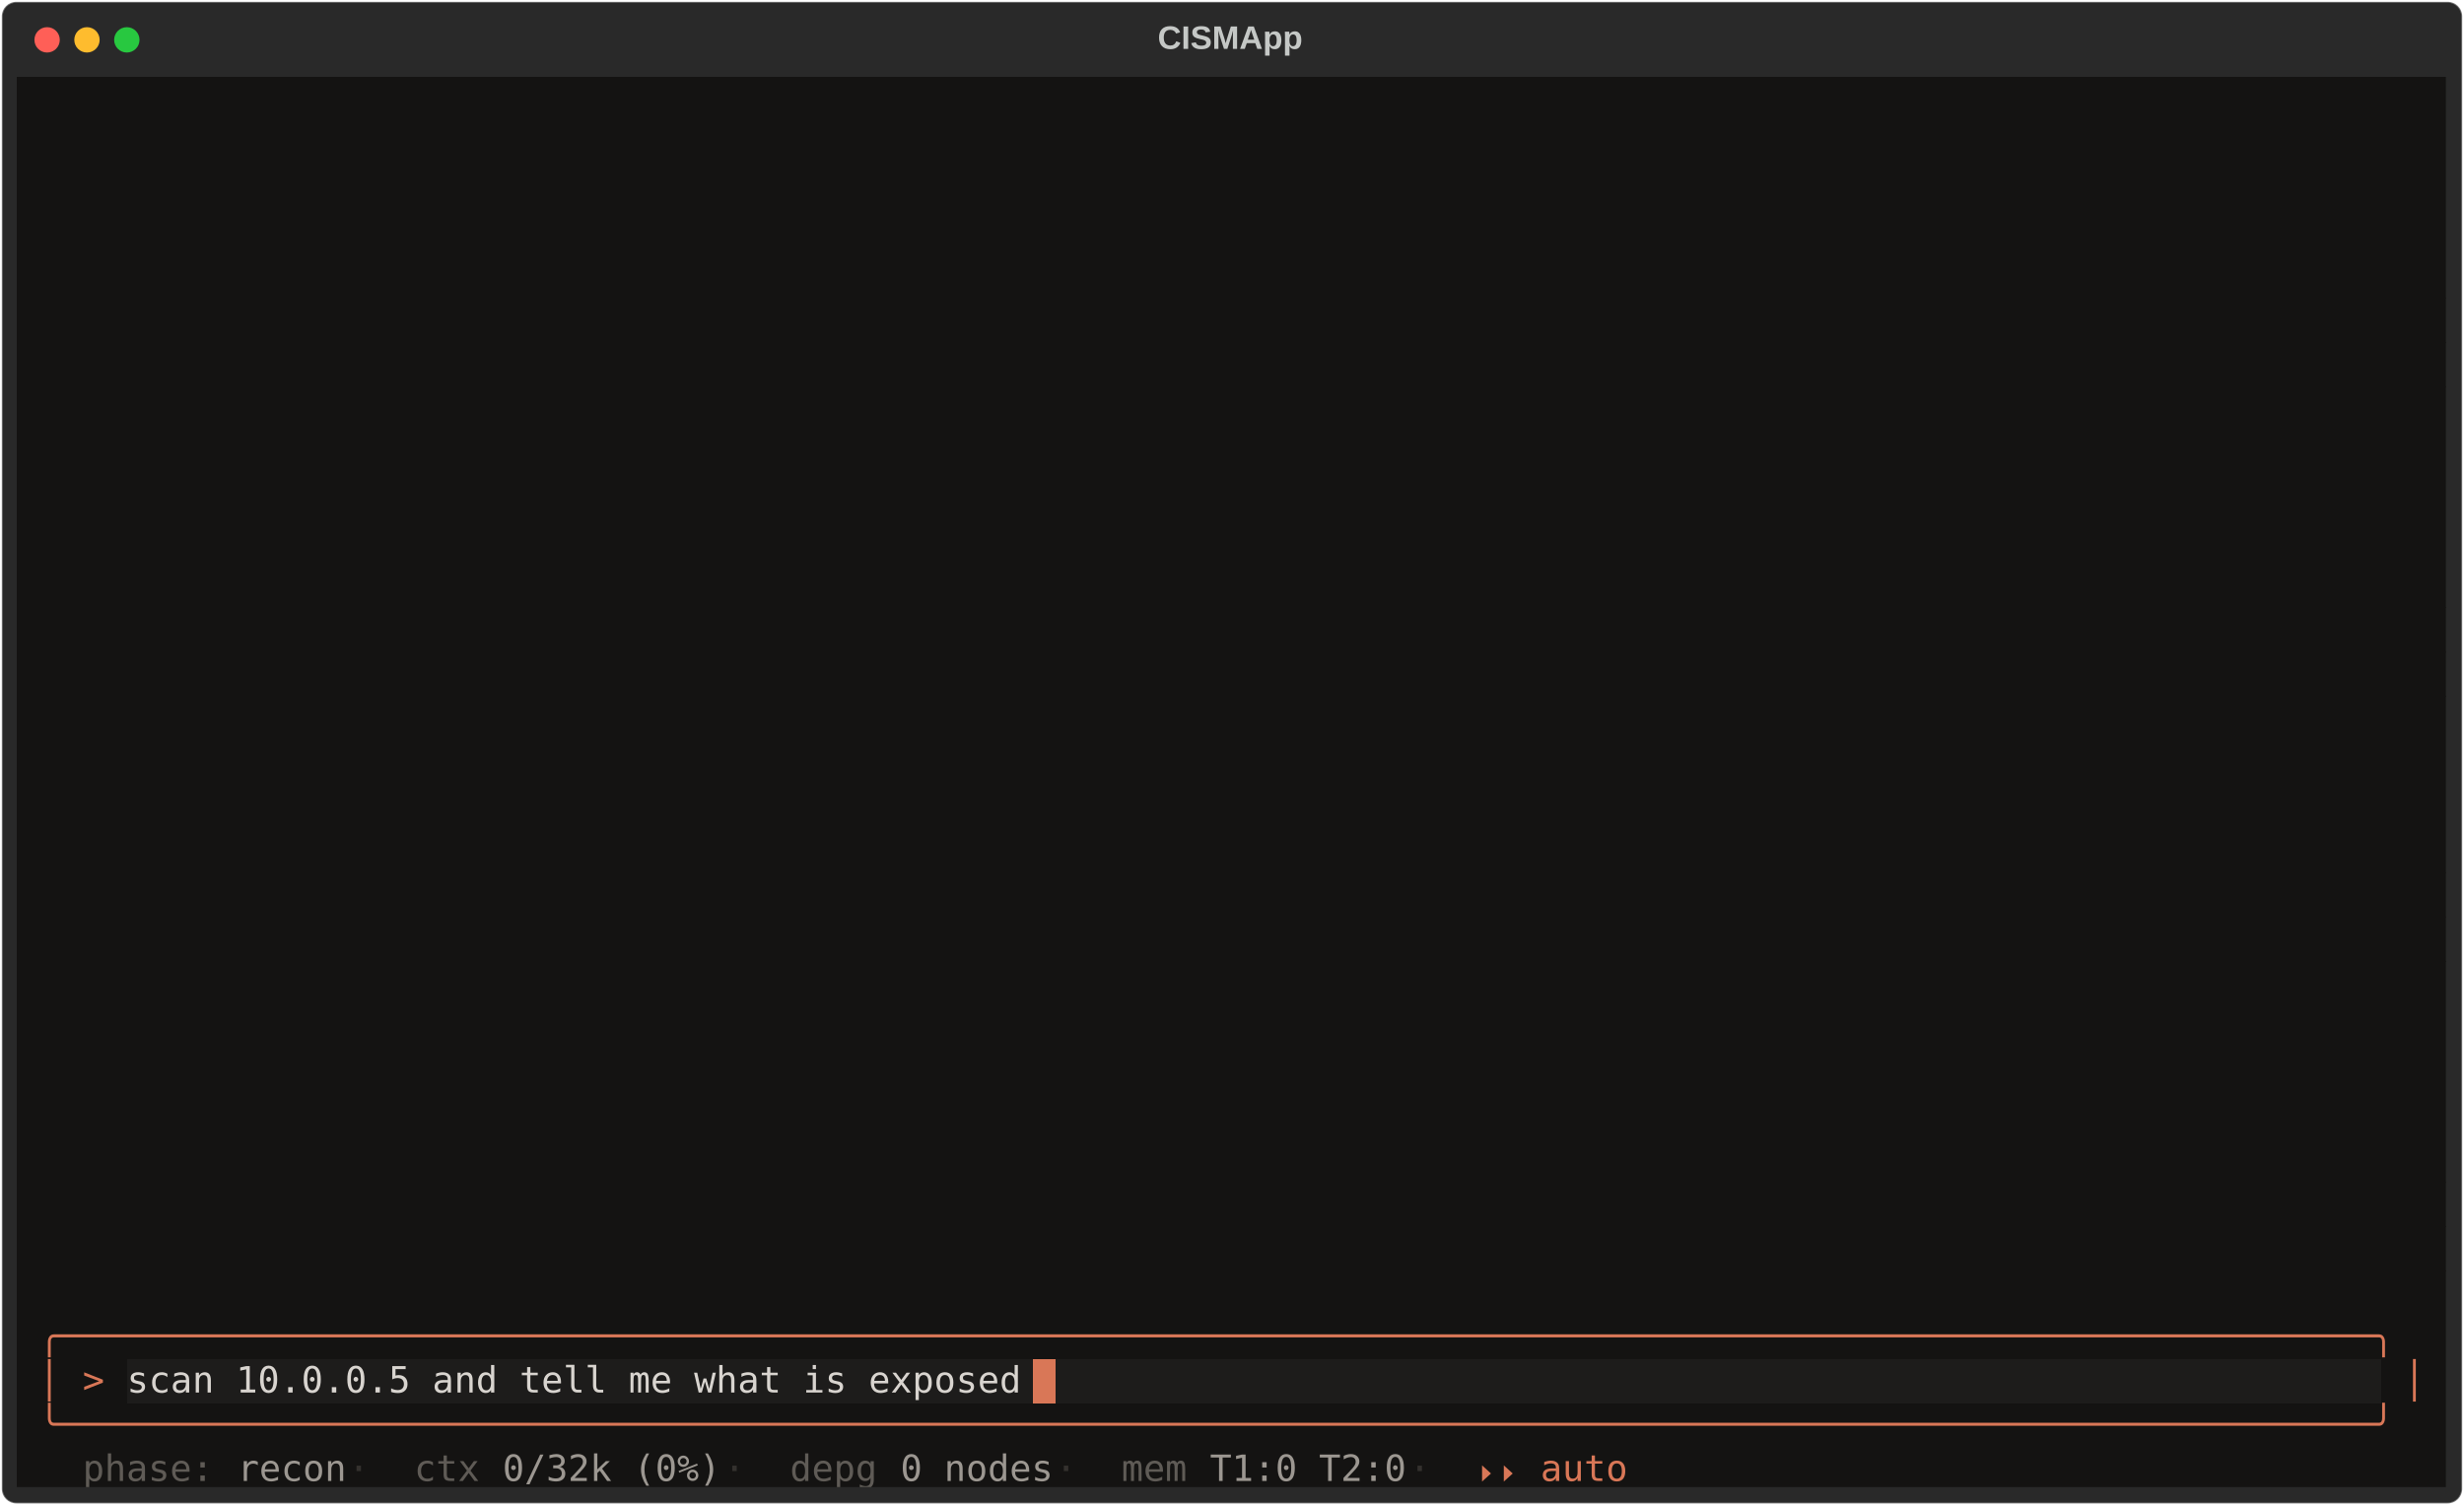
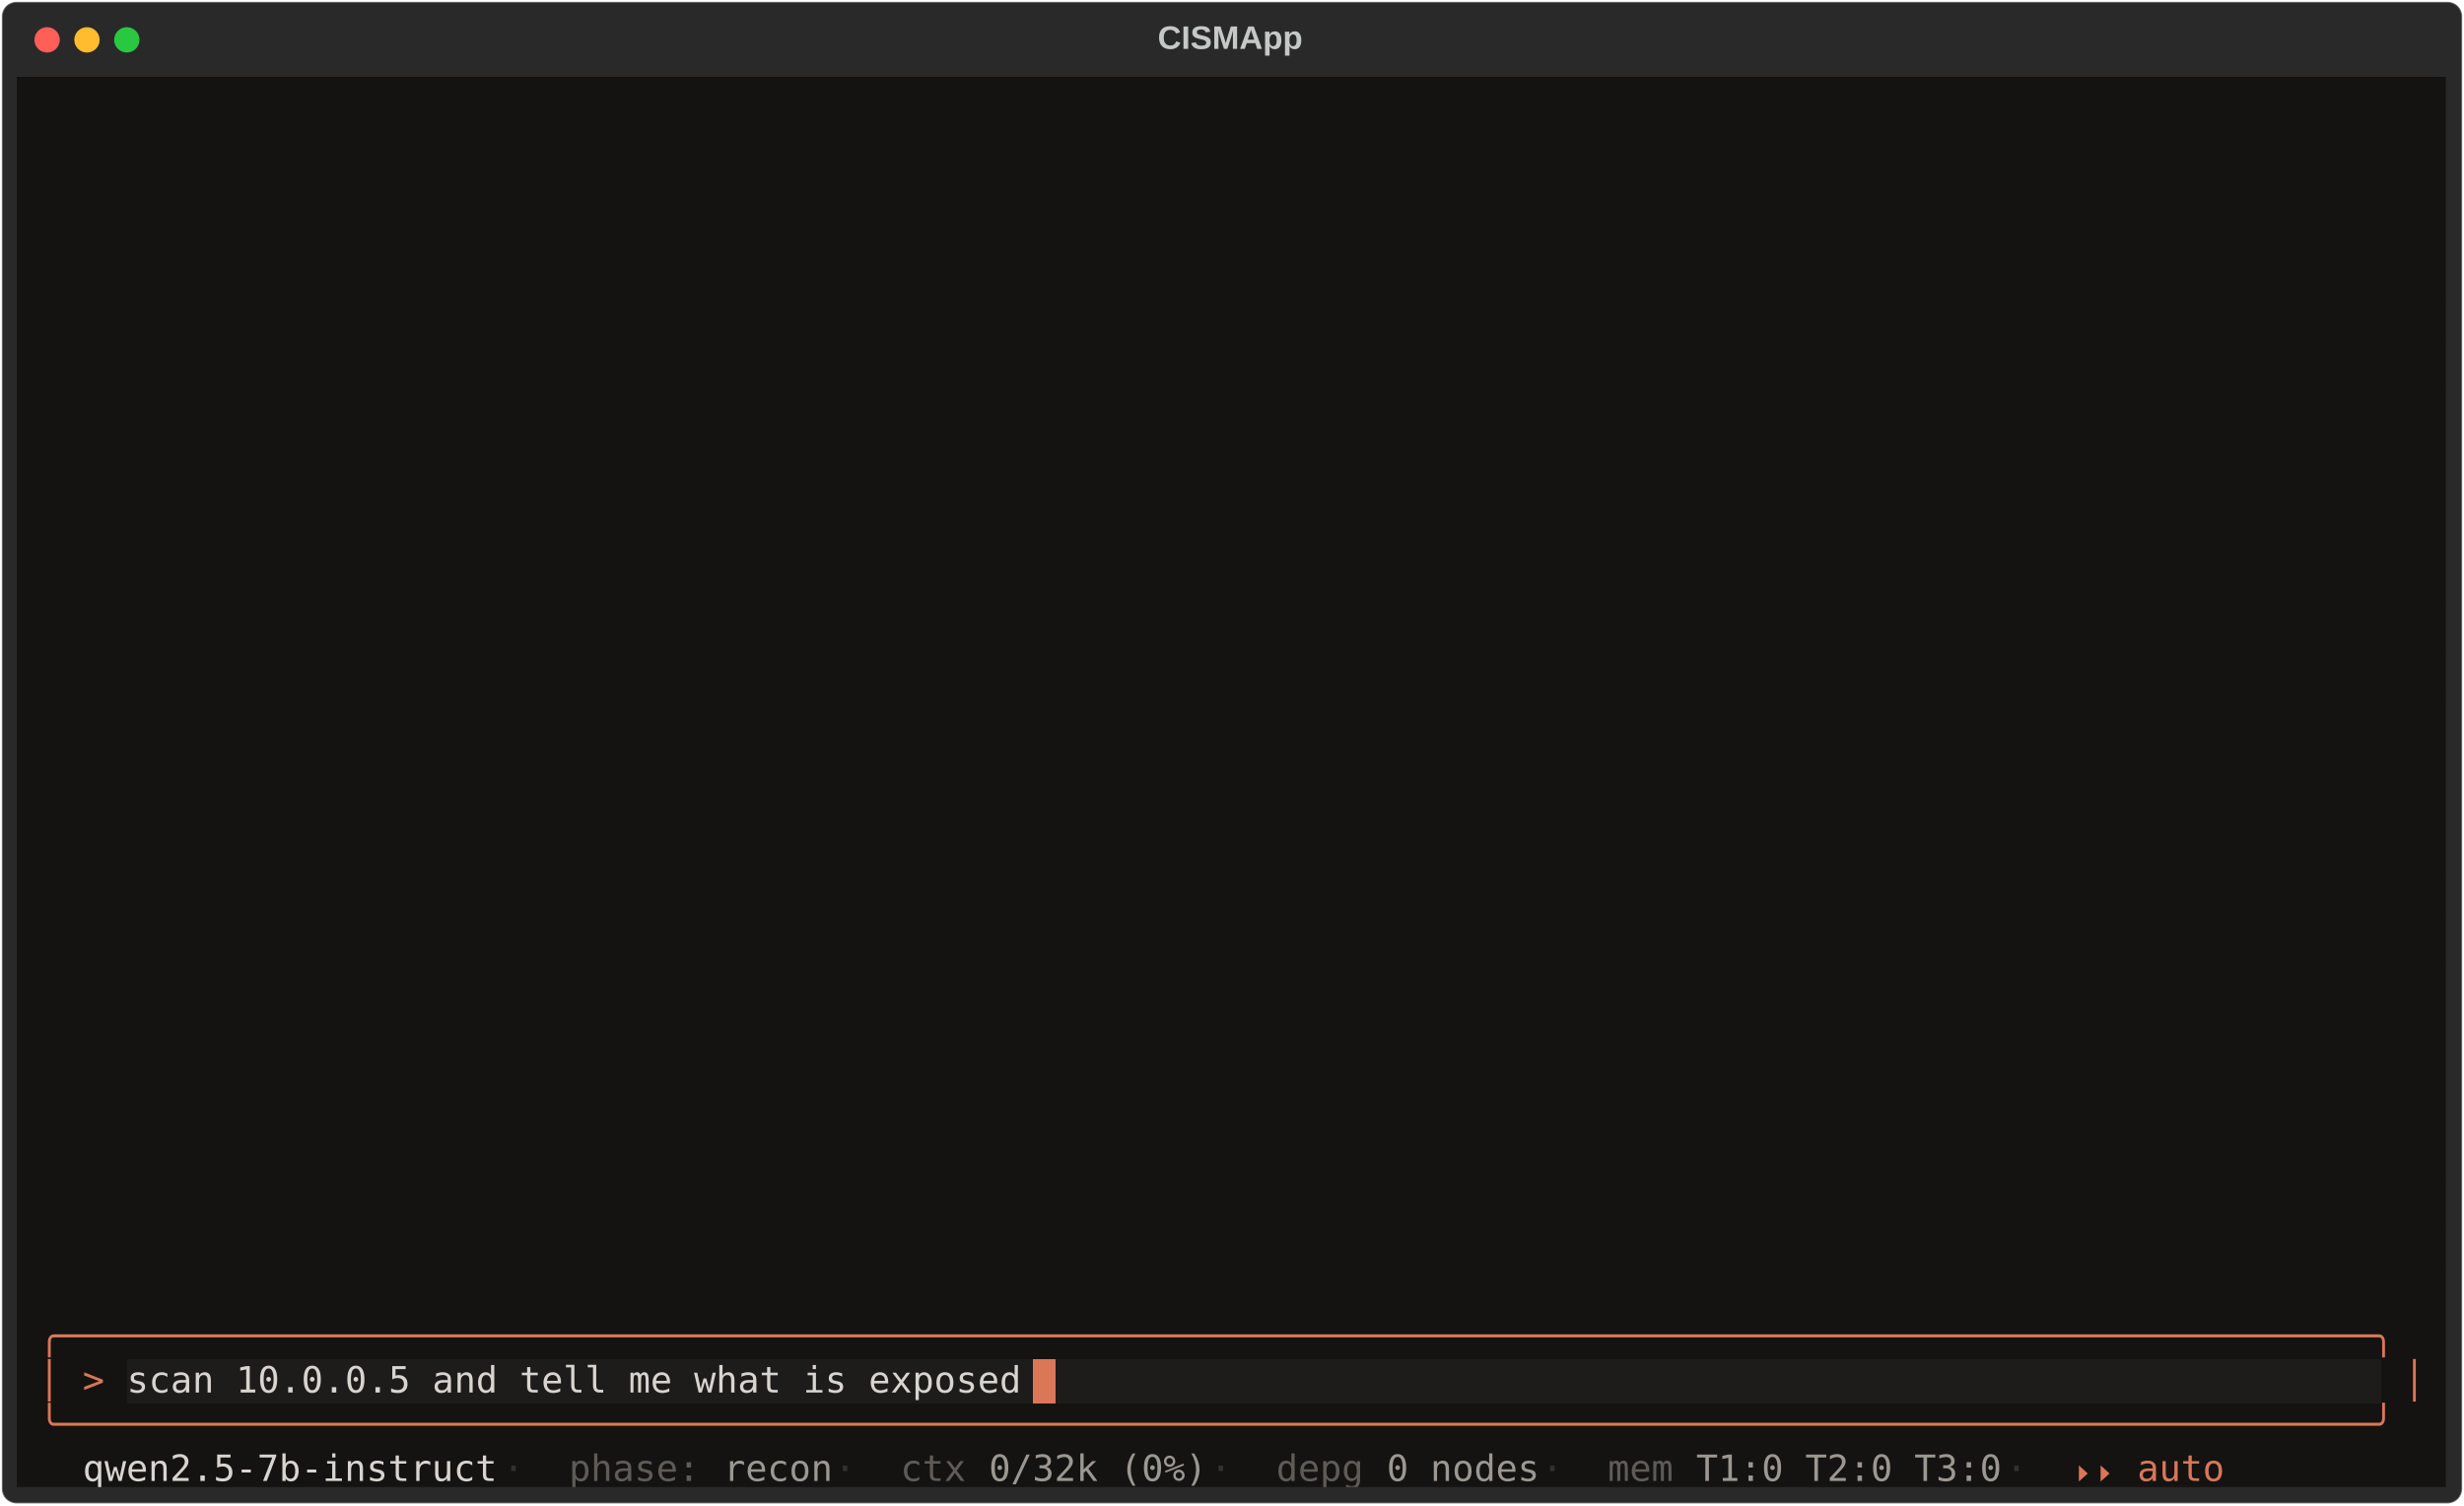
<svg xmlns="http://www.w3.org/2000/svg" class="rich-terminal" viewBox="0 0 1360 830.8">
  <style>

    @font-face {
        font-family: "Fira Code";
        src: local("FiraCode-Regular"),
                url("https://cdnjs.cloudflare.com/ajax/libs/firacode/6.2.0/woff2/FiraCode-Regular.woff2") format("woff2"),
                url("https://cdnjs.cloudflare.com/ajax/libs/firacode/6.2.0/woff/FiraCode-Regular.woff") format("woff");
        font-style: normal;
        font-weight: 400;
    }
    @font-face {
        font-family: "Fira Code";
        src: local("FiraCode-Bold"),
                url("https://cdnjs.cloudflare.com/ajax/libs/firacode/6.2.0/woff2/FiraCode-Bold.woff2") format("woff2"),
                url("https://cdnjs.cloudflare.com/ajax/libs/firacode/6.2.0/woff/FiraCode-Bold.woff") format("woff");
        font-style: bold;
        font-weight: 700;
    }

    .terminal-matrix {
        font-family: Fira Code, monospace;
        font-size: 20px;
        line-height: 24.4px;
        font-variant-east-asian: full-width;
    }

    .terminal-title {
        font-size: 18px;
        font-weight: bold;
        font-family: arial;
    }

    .terminal-r1 { fill: #c5c8c6 }
.terminal-r2 { fill: #d97757 }
.terminal-r3 { fill: #d8d4cf }
.terminal-r4 { fill: #141312 }
- .terminal-r5 { fill: #5f5b56 }
- .terminal-r6 { fill: #9c9791 }
- .terminal-r7 { fill: #34312e }
+ .terminal-r5 { fill: #34312e }
+ .terminal-r6 { fill: #5f5b56 }
+ .terminal-r7 { fill: #9c9791 }
    </style>
  <defs>
    <clipPath id="terminal-clip-terminal">
      <rect x="0" y="0" width="1341.0" height="779.8" />
    </clipPath>
    <clipPath id="terminal-line-0">
      <rect x="0" y="1.5" width="1342" height="24.65" />
    </clipPath>
    <clipPath id="terminal-line-1">
      <rect x="0" y="25.9" width="1342" height="24.65" />
    </clipPath>
    <clipPath id="terminal-line-2">
      <rect x="0" y="50.3" width="1342" height="24.65" />
    </clipPath>
    <clipPath id="terminal-line-3">
      <rect x="0" y="74.7" width="1342" height="24.65" />
    </clipPath>
    <clipPath id="terminal-line-4">
      <rect x="0" y="99.1" width="1342" height="24.65" />
    </clipPath>
    <clipPath id="terminal-line-5">
      <rect x="0" y="123.5" width="1342" height="24.65" />
    </clipPath>
    <clipPath id="terminal-line-6">
      <rect x="0" y="147.9" width="1342" height="24.65" />
    </clipPath>
    <clipPath id="terminal-line-7">
      <rect x="0" y="172.3" width="1342" height="24.65" />
    </clipPath>
    <clipPath id="terminal-line-8">
      <rect x="0" y="196.7" width="1342" height="24.65" />
    </clipPath>
    <clipPath id="terminal-line-9">
      <rect x="0" y="221.1" width="1342" height="24.65" />
    </clipPath>
    <clipPath id="terminal-line-10">
      <rect x="0" y="245.5" width="1342" height="24.65" />
    </clipPath>
    <clipPath id="terminal-line-11">
      <rect x="0" y="269.9" width="1342" height="24.65" />
    </clipPath>
    <clipPath id="terminal-line-12">
      <rect x="0" y="294.3" width="1342" height="24.65" />
    </clipPath>
    <clipPath id="terminal-line-13">
      <rect x="0" y="318.7" width="1342" height="24.65" />
    </clipPath>
    <clipPath id="terminal-line-14">
      <rect x="0" y="343.1" width="1342" height="24.65" />
    </clipPath>
    <clipPath id="terminal-line-15">
      <rect x="0" y="367.5" width="1342" height="24.65" />
    </clipPath>
    <clipPath id="terminal-line-16">
      <rect x="0" y="391.9" width="1342" height="24.65" />
    </clipPath>
    <clipPath id="terminal-line-17">
      <rect x="0" y="416.3" width="1342" height="24.65" />
    </clipPath>
    <clipPath id="terminal-line-18">
      <rect x="0" y="440.7" width="1342" height="24.65" />
    </clipPath>
    <clipPath id="terminal-line-19">
      <rect x="0" y="465.1" width="1342" height="24.65" />
    </clipPath>
    <clipPath id="terminal-line-20">
      <rect x="0" y="489.5" width="1342" height="24.65" />
    </clipPath>
    <clipPath id="terminal-line-21">
      <rect x="0" y="513.9" width="1342" height="24.65" />
    </clipPath>
    <clipPath id="terminal-line-22">
      <rect x="0" y="538.3" width="1342" height="24.65" />
    </clipPath>
    <clipPath id="terminal-line-23">
      <rect x="0" y="562.7" width="1342" height="24.65" />
    </clipPath>
    <clipPath id="terminal-line-24">
      <rect x="0" y="587.1" width="1342" height="24.65" />
    </clipPath>
    <clipPath id="terminal-line-25">
      <rect x="0" y="611.5" width="1342" height="24.65" />
    </clipPath>
    <clipPath id="terminal-line-26">
      <rect x="0" y="635.9" width="1342" height="24.65" />
    </clipPath>
    <clipPath id="terminal-line-27">
      <rect x="0" y="660.3" width="1342" height="24.65" />
    </clipPath>
    <clipPath id="terminal-line-28">
      <rect x="0" y="684.7" width="1342" height="24.65" />
    </clipPath>
    <clipPath id="terminal-line-29">
      <rect x="0" y="709.1" width="1342" height="24.65" />
    </clipPath>
    <clipPath id="terminal-line-30">
      <rect x="0" y="733.5" width="1342" height="24.65" />
    </clipPath>
  </defs>
  <rect fill="#292929" stroke="rgba(255,255,255,0.35)" stroke-width="1" x="1" y="1" width="1358" height="828.8" rx="8" />
  <text class="terminal-title" fill="#c5c8c6" text-anchor="middle" x="679" y="27">CISMApp</text>
  <g transform="translate(26,22)">
    <circle cx="0" cy="0" r="7" fill="#ff5f57" />
    <circle cx="22" cy="0" r="7" fill="#febc2e" />
    <circle cx="44" cy="0" r="7" fill="#28c840" />
  </g>
  <g transform="translate(9, 41)" clip-path="url(#terminal-clip-terminal)">
    <rect fill="#141312" x="0" y="1.5" width="1342" height="24.65" shape-rendering="crispEdges" />
    <rect fill="#141312" x="0" y="25.9" width="1342" height="24.65" shape-rendering="crispEdges" />
    <rect fill="#141312" x="0" y="50.3" width="1342" height="24.65" shape-rendering="crispEdges" />
    <rect fill="#141312" x="0" y="74.7" width="1342" height="24.65" shape-rendering="crispEdges" />
    <rect fill="#141312" x="0" y="99.1" width="1342" height="24.65" shape-rendering="crispEdges" />
    <rect fill="#141312" x="0" y="123.5" width="1342" height="24.65" shape-rendering="crispEdges" />
    <rect fill="#141312" x="0" y="147.9" width="1342" height="24.65" shape-rendering="crispEdges" />
    <rect fill="#141312" x="0" y="172.3" width="1342" height="24.65" shape-rendering="crispEdges" />
    <rect fill="#141312" x="0" y="196.7" width="1342" height="24.65" shape-rendering="crispEdges" />
    <rect fill="#141312" x="0" y="221.1" width="1342" height="24.65" shape-rendering="crispEdges" />
    <rect fill="#141312" x="0" y="245.5" width="1342" height="24.65" shape-rendering="crispEdges" />
    <rect fill="#141312" x="0" y="269.9" width="1342" height="24.65" shape-rendering="crispEdges" />
    <rect fill="#141312" x="0" y="294.3" width="1342" height="24.65" shape-rendering="crispEdges" />
    <rect fill="#141312" x="0" y="318.7" width="1342" height="24.65" shape-rendering="crispEdges" />
    <rect fill="#141312" x="0" y="343.1" width="1342" height="24.65" shape-rendering="crispEdges" />
    <rect fill="#141312" x="0" y="367.5" width="1342" height="24.65" shape-rendering="crispEdges" />
    <rect fill="#141312" x="0" y="391.9" width="1342" height="24.65" shape-rendering="crispEdges" />
    <rect fill="#141312" x="0" y="416.3" width="1342" height="24.65" shape-rendering="crispEdges" />
    <rect fill="#141312" x="0" y="440.7" width="1342" height="24.65" shape-rendering="crispEdges" />
    <rect fill="#141312" x="0" y="465.1" width="1342" height="24.65" shape-rendering="crispEdges" />
    <rect fill="#141312" x="0" y="489.5" width="1342" height="24.65" shape-rendering="crispEdges" />
    <rect fill="#141312" x="0" y="513.9" width="1342" height="24.65" shape-rendering="crispEdges" />
    <rect fill="#141312" x="0" y="538.3" width="1342" height="24.65" shape-rendering="crispEdges" />
    <rect fill="#141312" x="0" y="562.7" width="1342" height="24.65" shape-rendering="crispEdges" />
    <rect fill="#141312" x="0" y="587.1" width="1342" height="24.65" shape-rendering="crispEdges" />
    <rect fill="#141312" x="0" y="611.5" width="1342" height="24.65" shape-rendering="crispEdges" />
    <rect fill="#141312" x="0" y="635.9" width="1342" height="24.65" shape-rendering="crispEdges" />
    <rect fill="#141312" x="0" y="660.3" width="1342" height="24.65" shape-rendering="crispEdges" />
    <rect fill="#141312" x="0" y="684.7" width="12.2" height="24.65" shape-rendering="crispEdges" />
    <rect fill="#141312" x="12.2" y="684.7" width="1317.6" height="24.65" shape-rendering="crispEdges" />
    <rect fill="#141312" x="1329.8" y="684.7" width="12.2" height="24.65" shape-rendering="crispEdges" />
    <rect fill="#141312" x="0" y="709.1" width="12.2" height="24.65" shape-rendering="crispEdges" />
    <rect fill="#141312" x="12.2" y="709.1" width="12.2" height="24.65" shape-rendering="crispEdges" />
    <rect fill="#141312" x="24.4" y="709.1" width="12.2" height="24.65" shape-rendering="crispEdges" />
    <rect fill="#141312" x="36.6" y="709.1" width="12.2" height="24.65" shape-rendering="crispEdges" />
    <rect fill="#141312" x="48.8" y="709.1" width="12.2" height="24.65" shape-rendering="crispEdges" />
    <rect fill="#1d1c1b" x="61" y="709.1" width="500.2" height="24.65" shape-rendering="crispEdges" />
    <rect fill="#d97757" x="561.2" y="709.1" width="12.2" height="24.65" shape-rendering="crispEdges" />
    <rect fill="#1d1c1b" x="573.4" y="709.1" width="732" height="24.65" shape-rendering="crispEdges" />
    <rect fill="#141312" x="1305.4" y="709.1" width="12.2" height="24.65" shape-rendering="crispEdges" />
    <rect fill="#141312" x="1317.6" y="709.1" width="12.2" height="24.65" shape-rendering="crispEdges" />
    <rect fill="#141312" x="1329.8" y="709.1" width="12.2" height="24.65" shape-rendering="crispEdges" />
    <rect fill="#141312" x="0" y="733.5" width="12.2" height="24.65" shape-rendering="crispEdges" />
    <rect fill="#141312" x="12.2" y="733.5" width="1317.6" height="24.65" shape-rendering="crispEdges" />
    <rect fill="#141312" x="1329.8" y="733.5" width="12.2" height="24.65" shape-rendering="crispEdges" />
    <rect fill="#141312" x="0" y="757.9" width="36.6" height="24.65" shape-rendering="crispEdges" />
-     <rect fill="#141312" x="36.6" y="757.9" width="85.4" height="24.65" shape-rendering="crispEdges" />
-     <rect fill="#141312" x="122" y="757.9" width="61" height="24.65" shape-rendering="crispEdges" />
-     <rect fill="#141312" x="183" y="757.9" width="36.6" height="24.65" shape-rendering="crispEdges" />
-     <rect fill="#141312" x="219.6" y="757.9" width="48.8" height="24.65" shape-rendering="crispEdges" />
-     <rect fill="#141312" x="268.4" y="757.9" width="122" height="24.65" shape-rendering="crispEdges" />
-     <rect fill="#141312" x="390.4" y="757.9" width="36.6" height="24.65" shape-rendering="crispEdges" />
-     <rect fill="#141312" x="427" y="757.9" width="61" height="24.65" shape-rendering="crispEdges" />
-     <rect fill="#141312" x="488" y="757.9" width="85.4" height="24.65" shape-rendering="crispEdges" />
-     <rect fill="#141312" x="573.4" y="757.9" width="36.6" height="24.65" shape-rendering="crispEdges" />
-     <rect fill="#141312" x="610" y="757.9" width="48.8" height="24.65" shape-rendering="crispEdges" />
-     <rect fill="#141312" x="658.8" y="757.9" width="109.8" height="24.65" shape-rendering="crispEdges" />
-     <rect fill="#141312" x="768.6" y="757.9" width="36.6" height="24.65" shape-rendering="crispEdges" />
-     <rect fill="#141312" x="805.2" y="757.9" width="85.4" height="24.65" shape-rendering="crispEdges" />
-     <rect fill="#141312" x="890.6" y="757.9" width="451.4" height="24.65" shape-rendering="crispEdges" />
+     <rect fill="#141312" x="36.6" y="757.9" width="231.8" height="24.65" shape-rendering="crispEdges" />
+     <rect fill="#141312" x="268.4" y="757.9" width="36.6" height="24.65" shape-rendering="crispEdges" />
+     <rect fill="#141312" x="305" y="757.9" width="85.4" height="24.65" shape-rendering="crispEdges" />
+     <rect fill="#141312" x="390.4" y="757.9" width="61" height="24.65" shape-rendering="crispEdges" />
+     <rect fill="#141312" x="451.4" y="757.9" width="36.6" height="24.65" shape-rendering="crispEdges" />
+     <rect fill="#141312" x="488" y="757.9" width="48.8" height="24.65" shape-rendering="crispEdges" />
+     <rect fill="#141312" x="536.8" y="757.9" width="122" height="24.65" shape-rendering="crispEdges" />
+     <rect fill="#141312" x="658.8" y="757.9" width="36.6" height="24.65" shape-rendering="crispEdges" />
+     <rect fill="#141312" x="695.4" y="757.9" width="61" height="24.65" shape-rendering="crispEdges" />
+     <rect fill="#141312" x="756.4" y="757.9" width="85.4" height="24.65" shape-rendering="crispEdges" />
+     <rect fill="#141312" x="841.8" y="757.9" width="36.6" height="24.65" shape-rendering="crispEdges" />
+     <rect fill="#141312" x="878.4" y="757.9" width="48.8" height="24.65" shape-rendering="crispEdges" />
+     <rect fill="#141312" x="927.2" y="757.9" width="170.8" height="24.65" shape-rendering="crispEdges" />
+     <rect fill="#141312" x="1098" y="757.9" width="36.6" height="24.65" shape-rendering="crispEdges" />
+     <rect fill="#141312" x="1134.6" y="757.9" width="85.4" height="24.65" shape-rendering="crispEdges" />
+     <rect fill="#141312" x="1220" y="757.9" width="122" height="24.65" shape-rendering="crispEdges" />
    <g class="terminal-matrix">
      <text class="terminal-r1" x="1342" y="20" textLength="12.2" clip-path="url(#terminal-line-0)">
</text>
      <text class="terminal-r1" x="1342" y="44.4" textLength="12.2" clip-path="url(#terminal-line-1)">
</text>
      <text class="terminal-r1" x="1342" y="68.8" textLength="12.2" clip-path="url(#terminal-line-2)">
</text>
      <text class="terminal-r1" x="1342" y="93.2" textLength="12.2" clip-path="url(#terminal-line-3)">
</text>
      <text class="terminal-r1" x="1342" y="117.6" textLength="12.2" clip-path="url(#terminal-line-4)">
</text>
      <text class="terminal-r1" x="1342" y="142" textLength="12.2" clip-path="url(#terminal-line-5)">
</text>
      <text class="terminal-r1" x="1342" y="166.4" textLength="12.2" clip-path="url(#terminal-line-6)">
</text>
      <text class="terminal-r1" x="1342" y="190.8" textLength="12.2" clip-path="url(#terminal-line-7)">
</text>
      <text class="terminal-r1" x="1342" y="215.2" textLength="12.2" clip-path="url(#terminal-line-8)">
</text>
      <text class="terminal-r1" x="1342" y="239.6" textLength="12.2" clip-path="url(#terminal-line-9)">
</text>
      <text class="terminal-r1" x="1342" y="264" textLength="12.2" clip-path="url(#terminal-line-10)">
</text>
      <text class="terminal-r1" x="1342" y="288.4" textLength="12.2" clip-path="url(#terminal-line-11)">
</text>
      <text class="terminal-r1" x="1342" y="312.8" textLength="12.2" clip-path="url(#terminal-line-12)">
</text>
      <text class="terminal-r1" x="1342" y="337.2" textLength="12.2" clip-path="url(#terminal-line-13)">
</text>
      <text class="terminal-r1" x="1342" y="361.6" textLength="12.2" clip-path="url(#terminal-line-14)">
</text>
      <text class="terminal-r1" x="1342" y="386" textLength="12.2" clip-path="url(#terminal-line-15)">
</text>
      <text class="terminal-r1" x="1342" y="410.4" textLength="12.2" clip-path="url(#terminal-line-16)">
</text>
      <text class="terminal-r1" x="1342" y="434.8" textLength="12.2" clip-path="url(#terminal-line-17)">
</text>
      <text class="terminal-r1" x="1342" y="459.2" textLength="12.2" clip-path="url(#terminal-line-18)">
</text>
      <text class="terminal-r1" x="1342" y="483.6" textLength="12.2" clip-path="url(#terminal-line-19)">
</text>
      <text class="terminal-r1" x="1342" y="508" textLength="12.2" clip-path="url(#terminal-line-20)">
</text>
      <text class="terminal-r1" x="1342" y="532.4" textLength="12.2" clip-path="url(#terminal-line-21)">
</text>
      <text class="terminal-r1" x="1342" y="556.8" textLength="12.2" clip-path="url(#terminal-line-22)">
</text>
      <text class="terminal-r1" x="1342" y="581.2" textLength="12.2" clip-path="url(#terminal-line-23)">
</text>
      <text class="terminal-r1" x="1342" y="605.6" textLength="12.2" clip-path="url(#terminal-line-24)">
</text>
      <text class="terminal-r1" x="1342" y="630" textLength="12.2" clip-path="url(#terminal-line-25)">
</text>
      <text class="terminal-r1" x="1342" y="654.4" textLength="12.2" clip-path="url(#terminal-line-26)">
</text>
      <text class="terminal-r1" x="1342" y="678.8" textLength="12.2" clip-path="url(#terminal-line-27)">
</text>
      <text class="terminal-r2" x="12.2" y="703.2" textLength="1317.6" clip-path="url(#terminal-line-28)">╭──────────────────────────────────────────────────────────────────────────────────────────────────────────╮</text>
      <text class="terminal-r1" x="1342" y="703.2" textLength="12.2" clip-path="url(#terminal-line-28)">
</text>
      <text class="terminal-r2" x="12.2" y="727.6" textLength="12.2" clip-path="url(#terminal-line-29)">│</text>
      <text class="terminal-r2" x="36.6" y="727.6" textLength="12.2" clip-path="url(#terminal-line-29)">&gt;</text>
      <text class="terminal-r3" x="61" y="727.6" textLength="500.2" clip-path="url(#terminal-line-29)">scan 10.0.0.5 and tell me what is exposed</text>
      <text class="terminal-r2" x="1317.6" y="727.6" textLength="12.2" clip-path="url(#terminal-line-29)">│</text>
      <text class="terminal-r1" x="1342" y="727.6" textLength="12.2" clip-path="url(#terminal-line-29)">
</text>
      <text class="terminal-r2" x="12.2" y="752" textLength="1317.6" clip-path="url(#terminal-line-30)">╰──────────────────────────────────────────────────────────────────────────────────────────────────────────╯</text>
      <text class="terminal-r1" x="1342" y="752" textLength="12.2" clip-path="url(#terminal-line-30)">
</text>
-       <text class="terminal-r5" x="36.6" y="776.4" textLength="85.4" clip-path="url(#terminal-line-31)">phase: </text>
-       <text class="terminal-r6" x="122" y="776.4" textLength="61" clip-path="url(#terminal-line-31)">recon</text>
-       <text class="terminal-r7" x="183" y="776.4" textLength="36.6" clip-path="url(#terminal-line-31)"> · </text>
-       <text class="terminal-r5" x="219.6" y="776.4" textLength="48.8" clip-path="url(#terminal-line-31)">ctx </text>
-       <text class="terminal-r6" x="268.4" y="776.4" textLength="122" clip-path="url(#terminal-line-31)">0/32k (0%)</text>
-       <text class="terminal-r7" x="390.4" y="776.4" textLength="36.6" clip-path="url(#terminal-line-31)"> · </text>
-       <text class="terminal-r5" x="427" y="776.4" textLength="61" clip-path="url(#terminal-line-31)">depg </text>
-       <text class="terminal-r6" x="488" y="776.4" textLength="85.4" clip-path="url(#terminal-line-31)">0 nodes</text>
-       <text class="terminal-r7" x="573.4" y="776.4" textLength="36.6" clip-path="url(#terminal-line-31)"> · </text>
-       <text class="terminal-r5" x="610" y="776.4" textLength="48.8" clip-path="url(#terminal-line-31)">mem </text>
-       <text class="terminal-r6" x="658.8" y="776.4" textLength="109.8" clip-path="url(#terminal-line-31)">T1:0 T2:0</text>
-       <text class="terminal-r7" x="768.6" y="776.4" textLength="36.6" clip-path="url(#terminal-line-31)"> · </text>
-       <text class="terminal-r2" x="805.2" y="776.4" textLength="85.4" clip-path="url(#terminal-line-31)">⏵⏵ auto</text>
+       <text class="terminal-r3" x="36.6" y="776.4" textLength="231.8" clip-path="url(#terminal-line-31)">qwen2.5-7b-instruct</text>
+       <text class="terminal-r5" x="268.4" y="776.4" textLength="36.6" clip-path="url(#terminal-line-31)"> · </text>
+       <text class="terminal-r6" x="305" y="776.4" textLength="85.4" clip-path="url(#terminal-line-31)">phase: </text>
+       <text class="terminal-r7" x="390.4" y="776.4" textLength="61" clip-path="url(#terminal-line-31)">recon</text>
+       <text class="terminal-r5" x="451.4" y="776.4" textLength="36.6" clip-path="url(#terminal-line-31)"> · </text>
+       <text class="terminal-r6" x="488" y="776.4" textLength="48.8" clip-path="url(#terminal-line-31)">ctx </text>
+       <text class="terminal-r7" x="536.8" y="776.4" textLength="122" clip-path="url(#terminal-line-31)">0/32k (0%)</text>
+       <text class="terminal-r5" x="658.8" y="776.4" textLength="36.6" clip-path="url(#terminal-line-31)"> · </text>
+       <text class="terminal-r6" x="695.4" y="776.4" textLength="61" clip-path="url(#terminal-line-31)">depg </text>
+       <text class="terminal-r7" x="756.4" y="776.4" textLength="85.4" clip-path="url(#terminal-line-31)">0 nodes</text>
+       <text class="terminal-r5" x="841.8" y="776.4" textLength="36.6" clip-path="url(#terminal-line-31)"> · </text>
+       <text class="terminal-r6" x="878.4" y="776.4" textLength="48.8" clip-path="url(#terminal-line-31)">mem </text>
+       <text class="terminal-r7" x="927.2" y="776.4" textLength="170.8" clip-path="url(#terminal-line-31)">T1:0 T2:0 T3:0</text>
+       <text class="terminal-r5" x="1098" y="776.4" textLength="36.6" clip-path="url(#terminal-line-31)"> · </text>
+       <text class="terminal-r2" x="1134.6" y="776.4" textLength="85.4" clip-path="url(#terminal-line-31)">⏵⏵ auto</text>
    </g>
  </g>
</svg>
